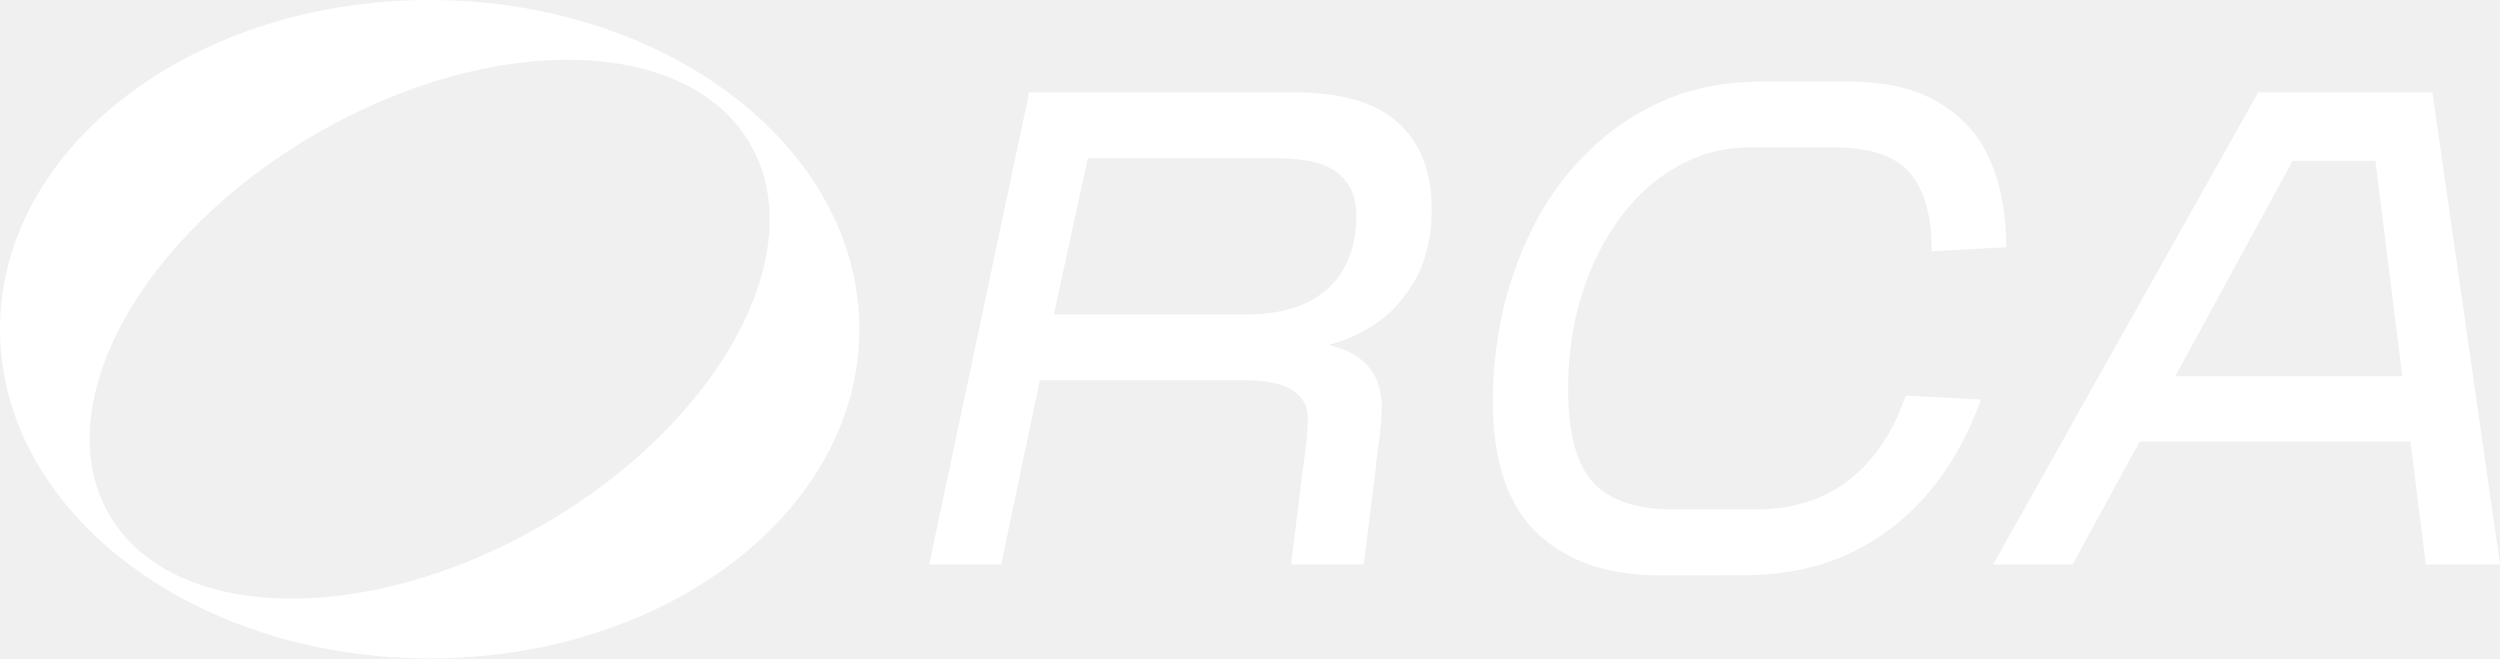
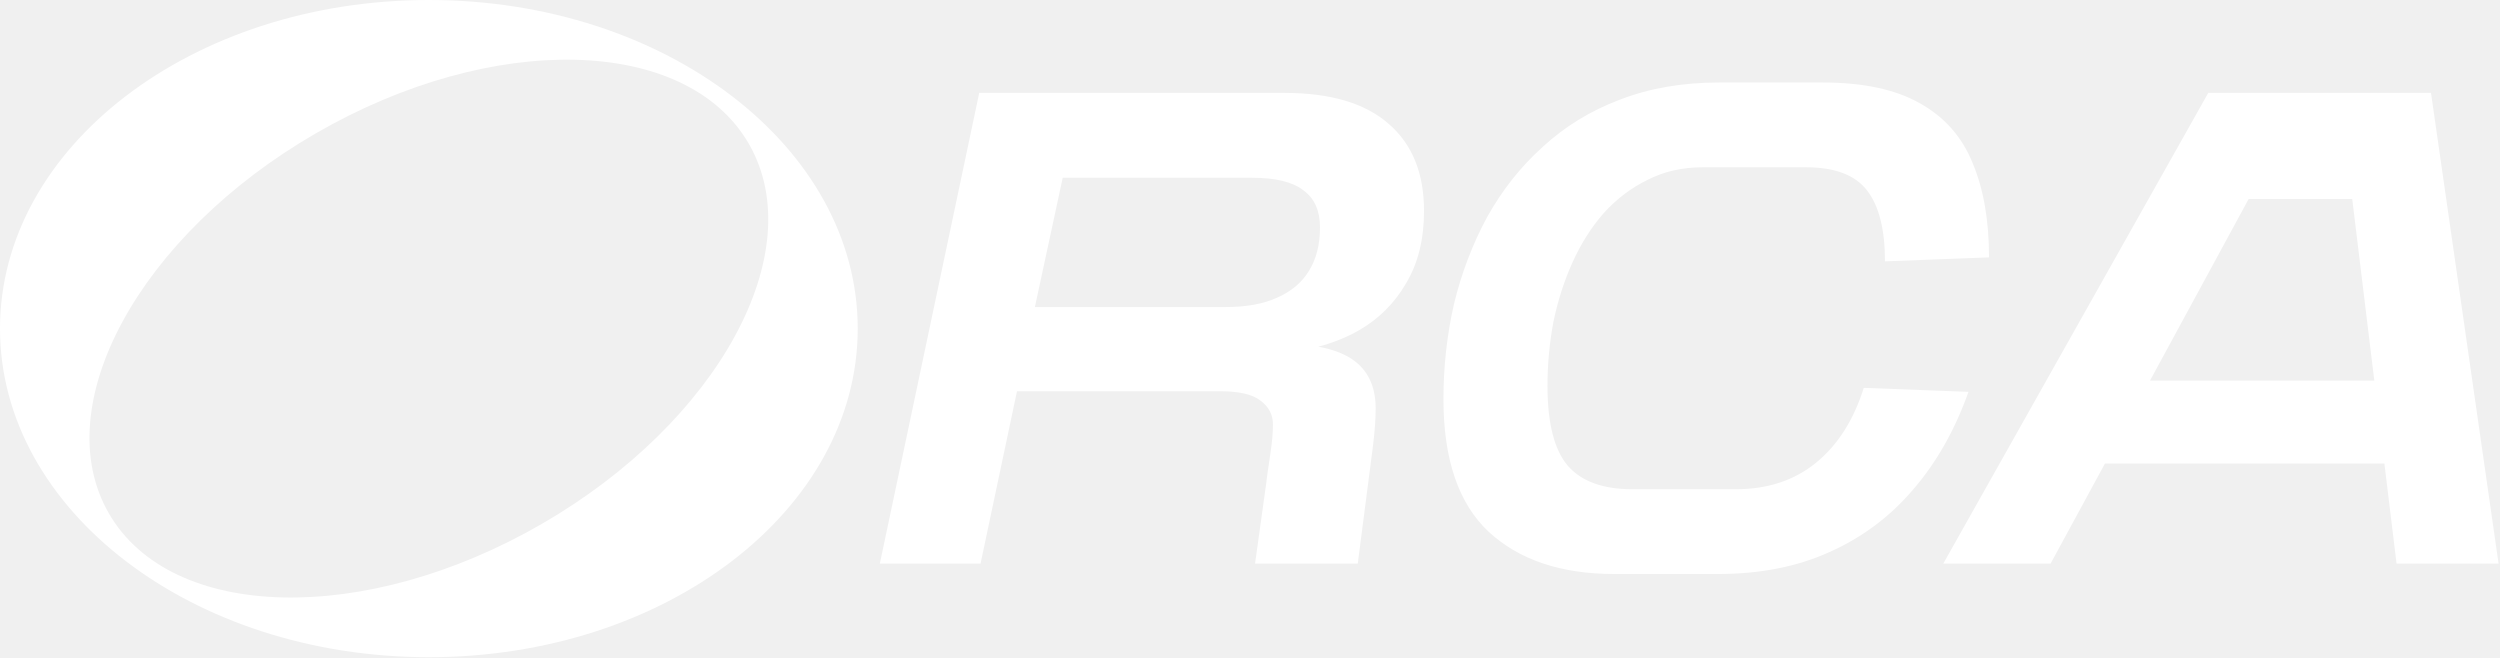
- <svg xmlns="http://www.w3.org/2000/svg" width="3797" height="1000" viewBox="0 0 3797 1000" fill="none">
-   <path fill-rule="evenodd" clip-rule="evenodd" d="M652.558 0C1012.96 0 1305.12 223.857 1305.12 500C1305.12 776.143 1012.96 1000 652.558 1000C292.16 1000 9.76884e-06 776.143 0 500C0 223.857 292.16 0 652.558 0ZM1139.46 218.847C1044.67 54.642 749.833 47.402 480.924 202.678C212.015 357.955 70.863 616.946 165.654 781.152C260.445 945.358 555.282 952.598 824.191 797.322C1093.1 642.046 1234.25 383.054 1139.46 218.847Z" fill="white" />
-   <path d="M2808.59 123.806C2865.29 124.311 2910.75 135.087 2944.96 156.132C2980.7 177.021 3006.66 206.334 3022.84 244.069C3039.02 281.804 3047.11 325.604 3047.11 375.468L2933.84 381.534C2933.84 327.627 2922.72 287.867 2900.47 262.261C2878.72 237.232 2841.51 224.437 2788.84 223.873C2787.51 223.86 2659.98 223.851 2658.75 223.851C2623.69 223.851 2591.67 230.93 2562.68 245.08C2534.36 258.557 2508.73 277.086 2485.81 300.671C2463.56 324.255 2444.35 351.886 2428.17 383.557C2412.66 414.554 2400.86 447.909 2392.77 483.623C2385.35 518.663 2381.65 554.039 2381.64 589.752C2381.64 657.811 2394.45 705.656 2420.08 733.284C2445.7 760.237 2485.48 773.712 2539.41 773.712C2540.92 773.712 2668.72 773.702 2670.32 773.681C2725.64 772.907 2772.02 757.757 2809.45 728.228C2847.88 697.231 2876.19 654.778 2894.4 600.87L3008.68 606.937C2989.13 661.519 2962.5 708.69 2928.78 748.447C2895.07 788.203 2854.62 819.198 2807.42 841.435C2761.52 862.409 2709.23 873.183 2650.57 873.757C2648.81 873.773 2520.84 873.783 2519.19 873.783C2441.65 873.782 2380.3 852.555 2335.12 810.103C2289.95 767.651 2267.36 700.939 2267.36 609.97C2267.36 560.106 2273.09 511.248 2284.55 463.405C2296.69 415.562 2313.88 371.089 2336.13 329.985C2359.06 288.88 2387.04 253.167 2420.08 222.844C2453.11 191.847 2490.87 167.585 2533.35 150.065C2576.5 132.546 2624.71 123.789 2677.97 123.789C2679.44 123.789 2807.1 123.794 2808.59 123.806Z" fill="white" />
-   <path fill-rule="evenodd" clip-rule="evenodd" d="M1966.97 140.382C2037.81 140.382 2090.11 155.86 2123.84 186.82C2157.58 217.78 2174.45 261.193 2174.45 317.056C2174.45 362.824 2164.67 401.19 2145.1 432.151C2126.21 463.112 2101.58 486.668 2071.21 502.822C2053.64 512.172 2035.72 519.263 2017.47 524.103C2037.05 528.154 2053.28 535.193 2066.15 545.224C2087.75 562.05 2098.54 586.283 2098.54 617.917C2098.54 632.724 2097.2 649.888 2094.5 669.406C2091.8 688.923 2089.77 706.085 2088.42 720.891L2071.21 857.19H1960.89L1977.08 725.943C1979.11 711.809 1981.13 696.664 1983.16 680.511C1985.18 663.685 1986.2 647.865 1986.2 633.058C1986.2 616.232 1978.43 602.769 1962.91 592.673C1948.07 582.579 1923.44 577.532 1889.03 577.532H1579.31L1520.61 857.19H1411.29L1563.12 140.382H1966.97ZM1600.57 477.582H1893.08C1929.51 477.582 1960.21 471.523 1985.18 459.408C2010.15 447.293 2028.7 430.13 2040.85 407.919C2053.67 385.708 2060.08 359.121 2060.08 328.161C2060.08 299.894 2050.97 278.356 2032.75 263.549C2014.53 248.069 1983.49 240.327 1939.63 240.327H1652.18L1600.57 477.582Z" fill="white" />
-   <path fill-rule="evenodd" clip-rule="evenodd" d="M3797 857.19H3684.3L3660.98 670.413H3249.78L3147.96 857.19H3027.2L3429.71 140.382H3694.36L3797 857.19ZM3303.72 571.474H3648.64L3607.81 244.368H3482.04L3303.72 571.474Z" fill="white" />
+ <svg xmlns="http://www.w3.org/2000/svg" width="951" height="250" viewBox="0 0 951 250" fill="none">
+   <path d="M163.14 0C253.239 0 326.278 55.964 326.278 125C326.278 194.036 253.239 250 163.14 250C73.04 250 2.44221e-06 194.036 0 125C1.58919e-05 55.964 73.04 0 163.14 0ZM284.865 54.712C261.168 13.661 187.459 11.851 120.231 50.67C53.004 89.489 17.716 154.237 41.413 195.288C65.111 236.34 138.821 238.149 206.048 199.33C273.275 160.511 308.563 95.763 284.865 54.712ZM693.37 31.382C708.655 31.384 720.918 33.988 730.157 39.193C739.569 44.401 746.292 51.961 750.325 61.872C754.527 71.783 756.628 83.794 756.628 97.905L717.048 99.418C717.048 87.323 714.779 78.335 710.241 72.455C705.705 66.577 697.976 63.637 687.056 63.636C687.053 63.636 647.762 63.636 647.657 63.636C639.926 63.636 632.951 65.232 626.732 68.424C620.514 71.448 614.968 75.647 610.094 81.022C605.388 86.398 601.438 92.614 598.245 99.67C595.052 106.725 592.615 114.284 590.935 122.348C589.422 130.411 588.665 138.559 588.665 146.79C588.665 161.069 591.271 171.233 596.48 177.28C601.691 183.16 609.842 186.1 620.935 186.1H660.346C672.437 186.096 682.599 182.736 690.829 176.021C699.064 169.301 705.115 159.81 708.98 147.547L748.812 149.059C743.602 163.674 736.543 176.104 727.636 186.352C718.896 196.599 708.308 204.494 695.871 210.038C683.607 215.58 669.496 218.351 653.537 218.354C653.407 218.354 614.252 218.354 614.128 218.354C593.792 218.354 577.825 212.978 566.229 202.227C554.8 191.475 549.086 174.676 549.086 151.83C549.086 139.399 550.43 127.304 553.119 115.545C555.976 103.786 560.178 92.781 565.725 82.534C571.439 72.287 578.497 63.384 586.9 55.824C595.304 48.097 605.052 42.133 616.145 37.934C627.405 33.566 640.01 31.382 653.96 31.382H693.37ZM488.515 35.337C506.16 35.337 519.435 39.288 528.342 47.19C537.248 54.925 541.702 65.937 541.702 80.228C541.702 90.989 539.433 100.152 534.896 107.718C530.526 115.284 524.561 121.253 516.999 125.624C512.207 128.348 507.027 130.436 501.459 131.889C507.355 132.938 512.031 134.801 515.486 137.478C520.696 141.513 523.301 147.481 523.301 155.383C523.301 159.418 522.964 164.126 522.292 169.506C521.62 174.886 520.948 180.099 520.275 185.143L516.494 214.397H477.423L481.456 185.395C481.96 181.36 482.549 177.156 483.221 172.785C483.893 168.414 484.229 164.631 484.229 161.437C484.229 157.738 482.632 154.711 479.439 152.357C476.415 150.004 471.289 148.826 464.063 148.826H386.866L373.002 214.397H334.688L372.498 35.337H488.515ZM950.456 214.397H911.649L907.02 176.315H800.731L780.045 214.397H739.223L840.02 35.337H924.753L950.456 214.397ZM817.855 144.791H903.188L894.787 75.689H855.392L817.855 144.791ZM393.672 116.797H466.332C474.062 116.797 480.533 115.62 485.742 113.267C491.119 110.913 495.152 107.55 497.841 103.179C500.698 98.639 502.126 93.09 502.126 86.533C502.126 80.144 500.025 75.436 495.824 72.41C491.791 69.216 485.237 67.618 476.163 67.618H404.259L393.672 116.797Z" fill="white" />
</svg>
